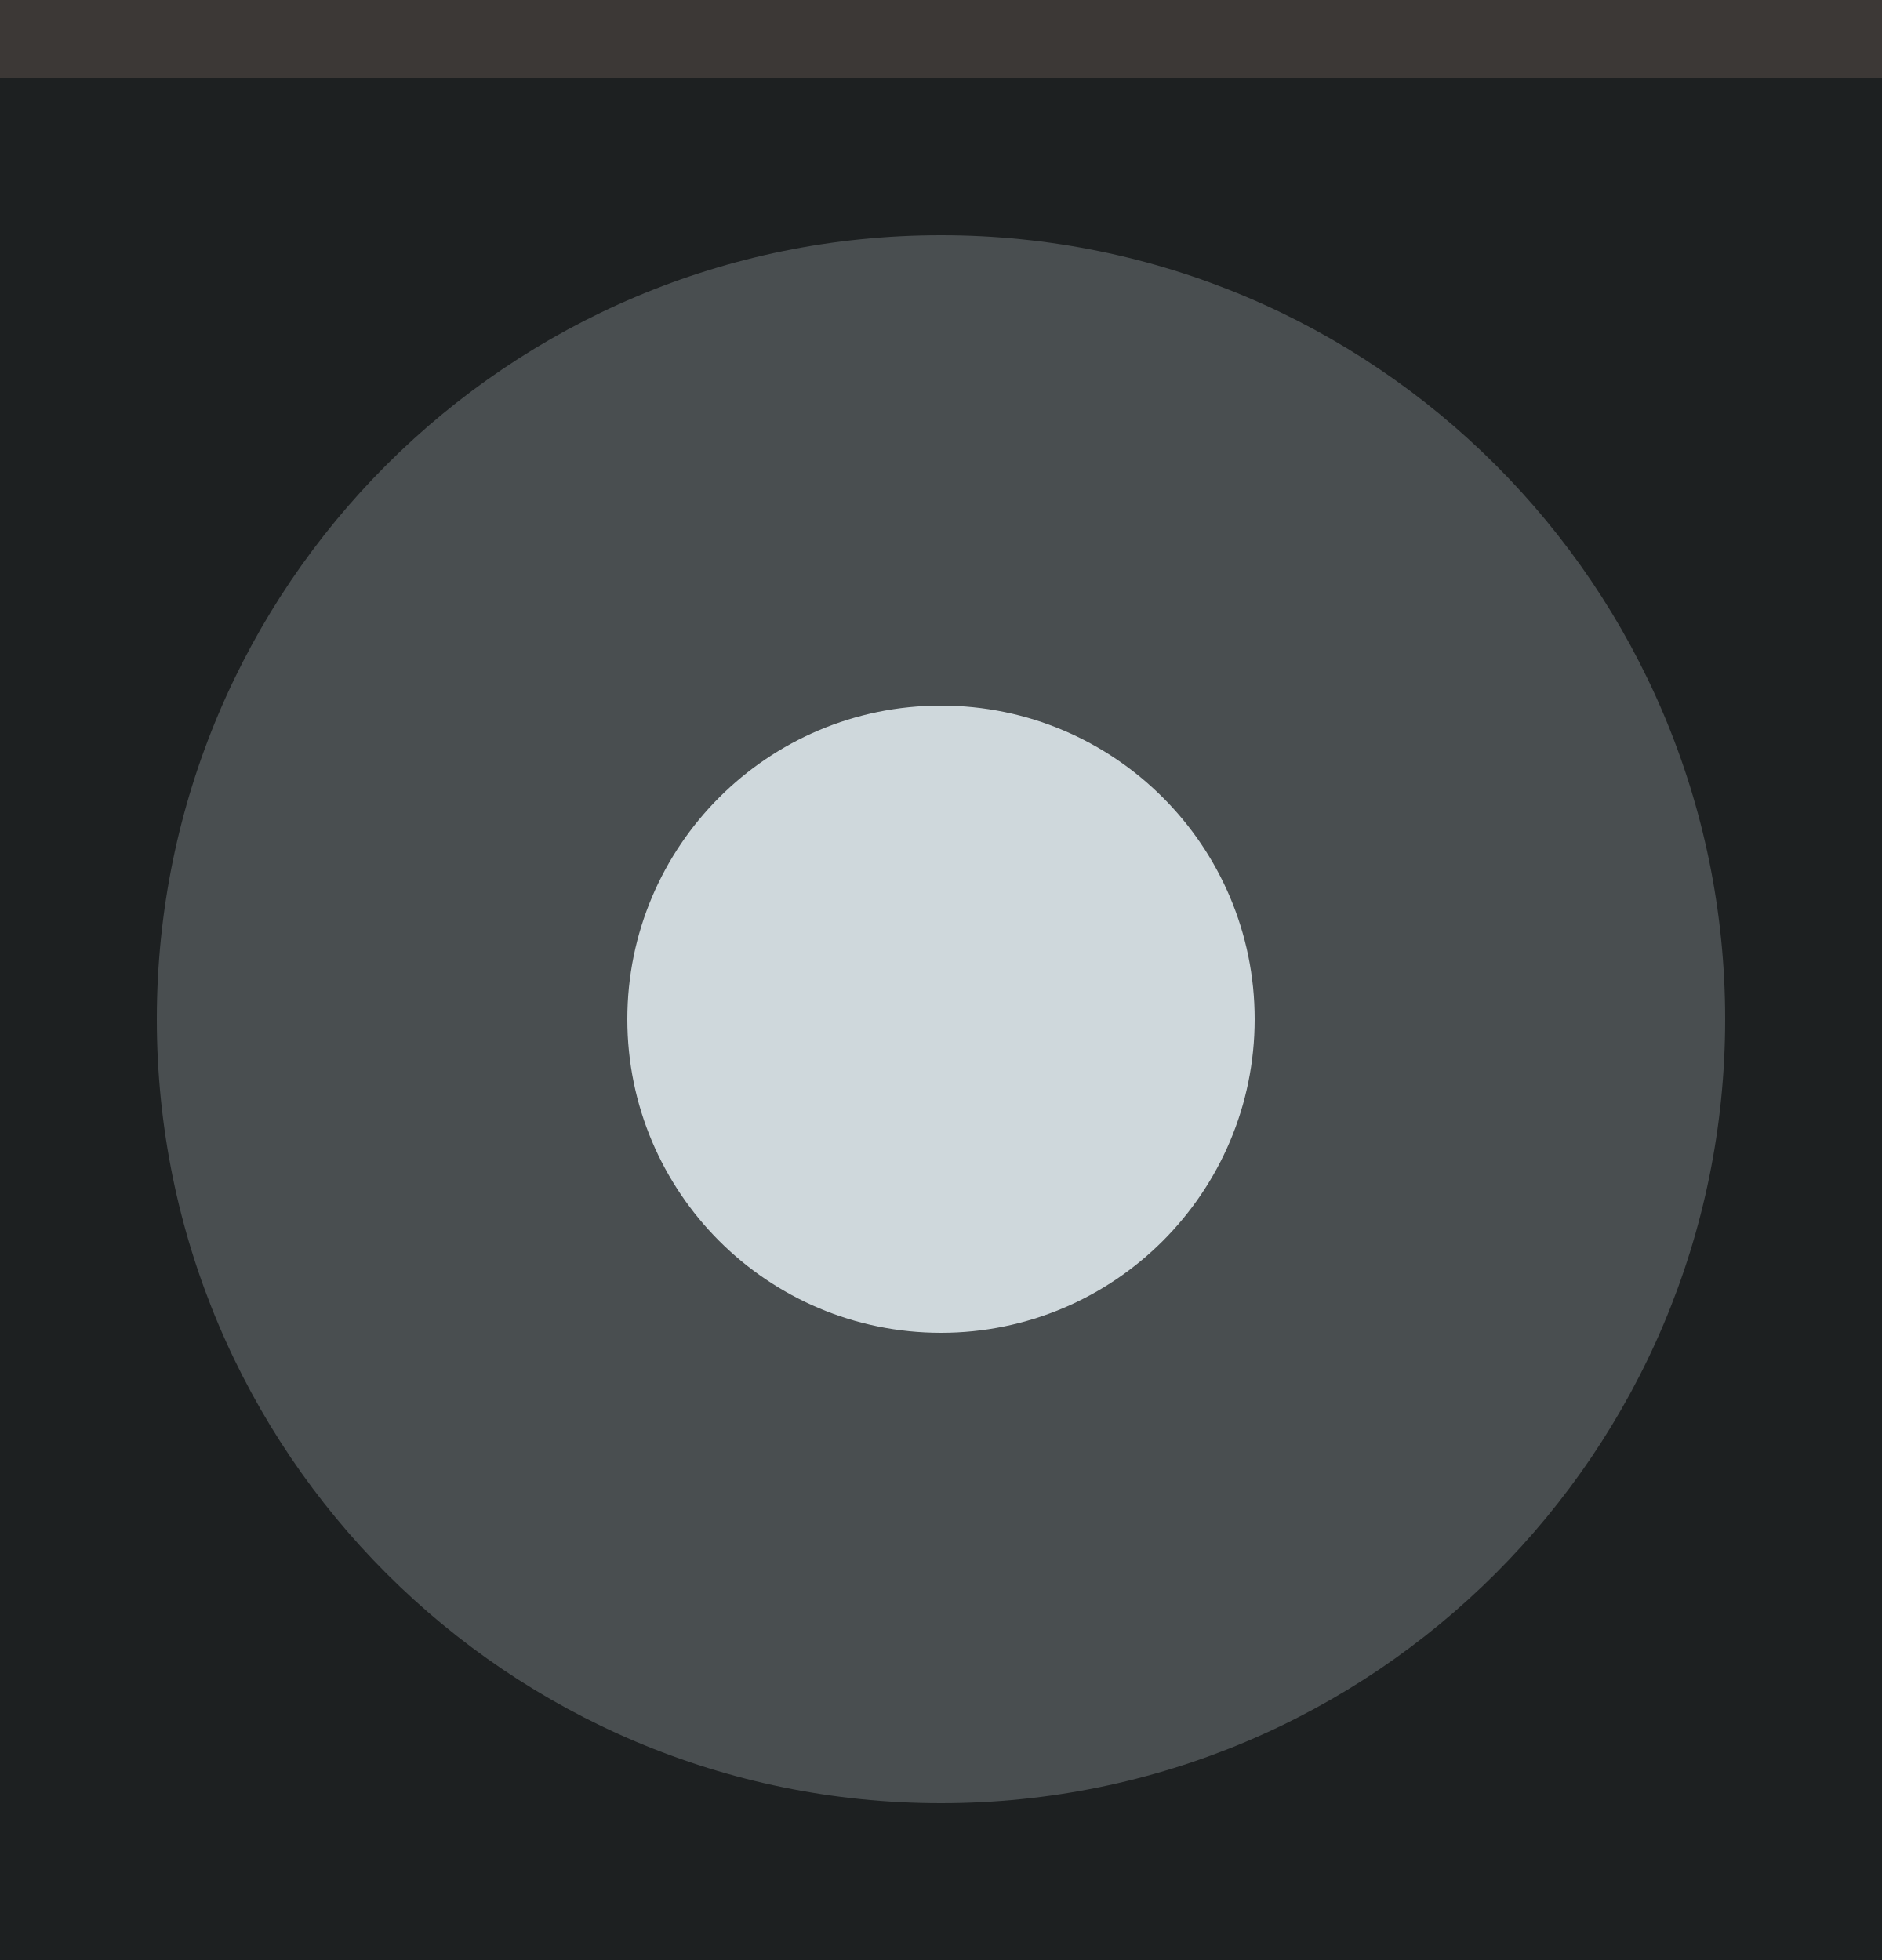
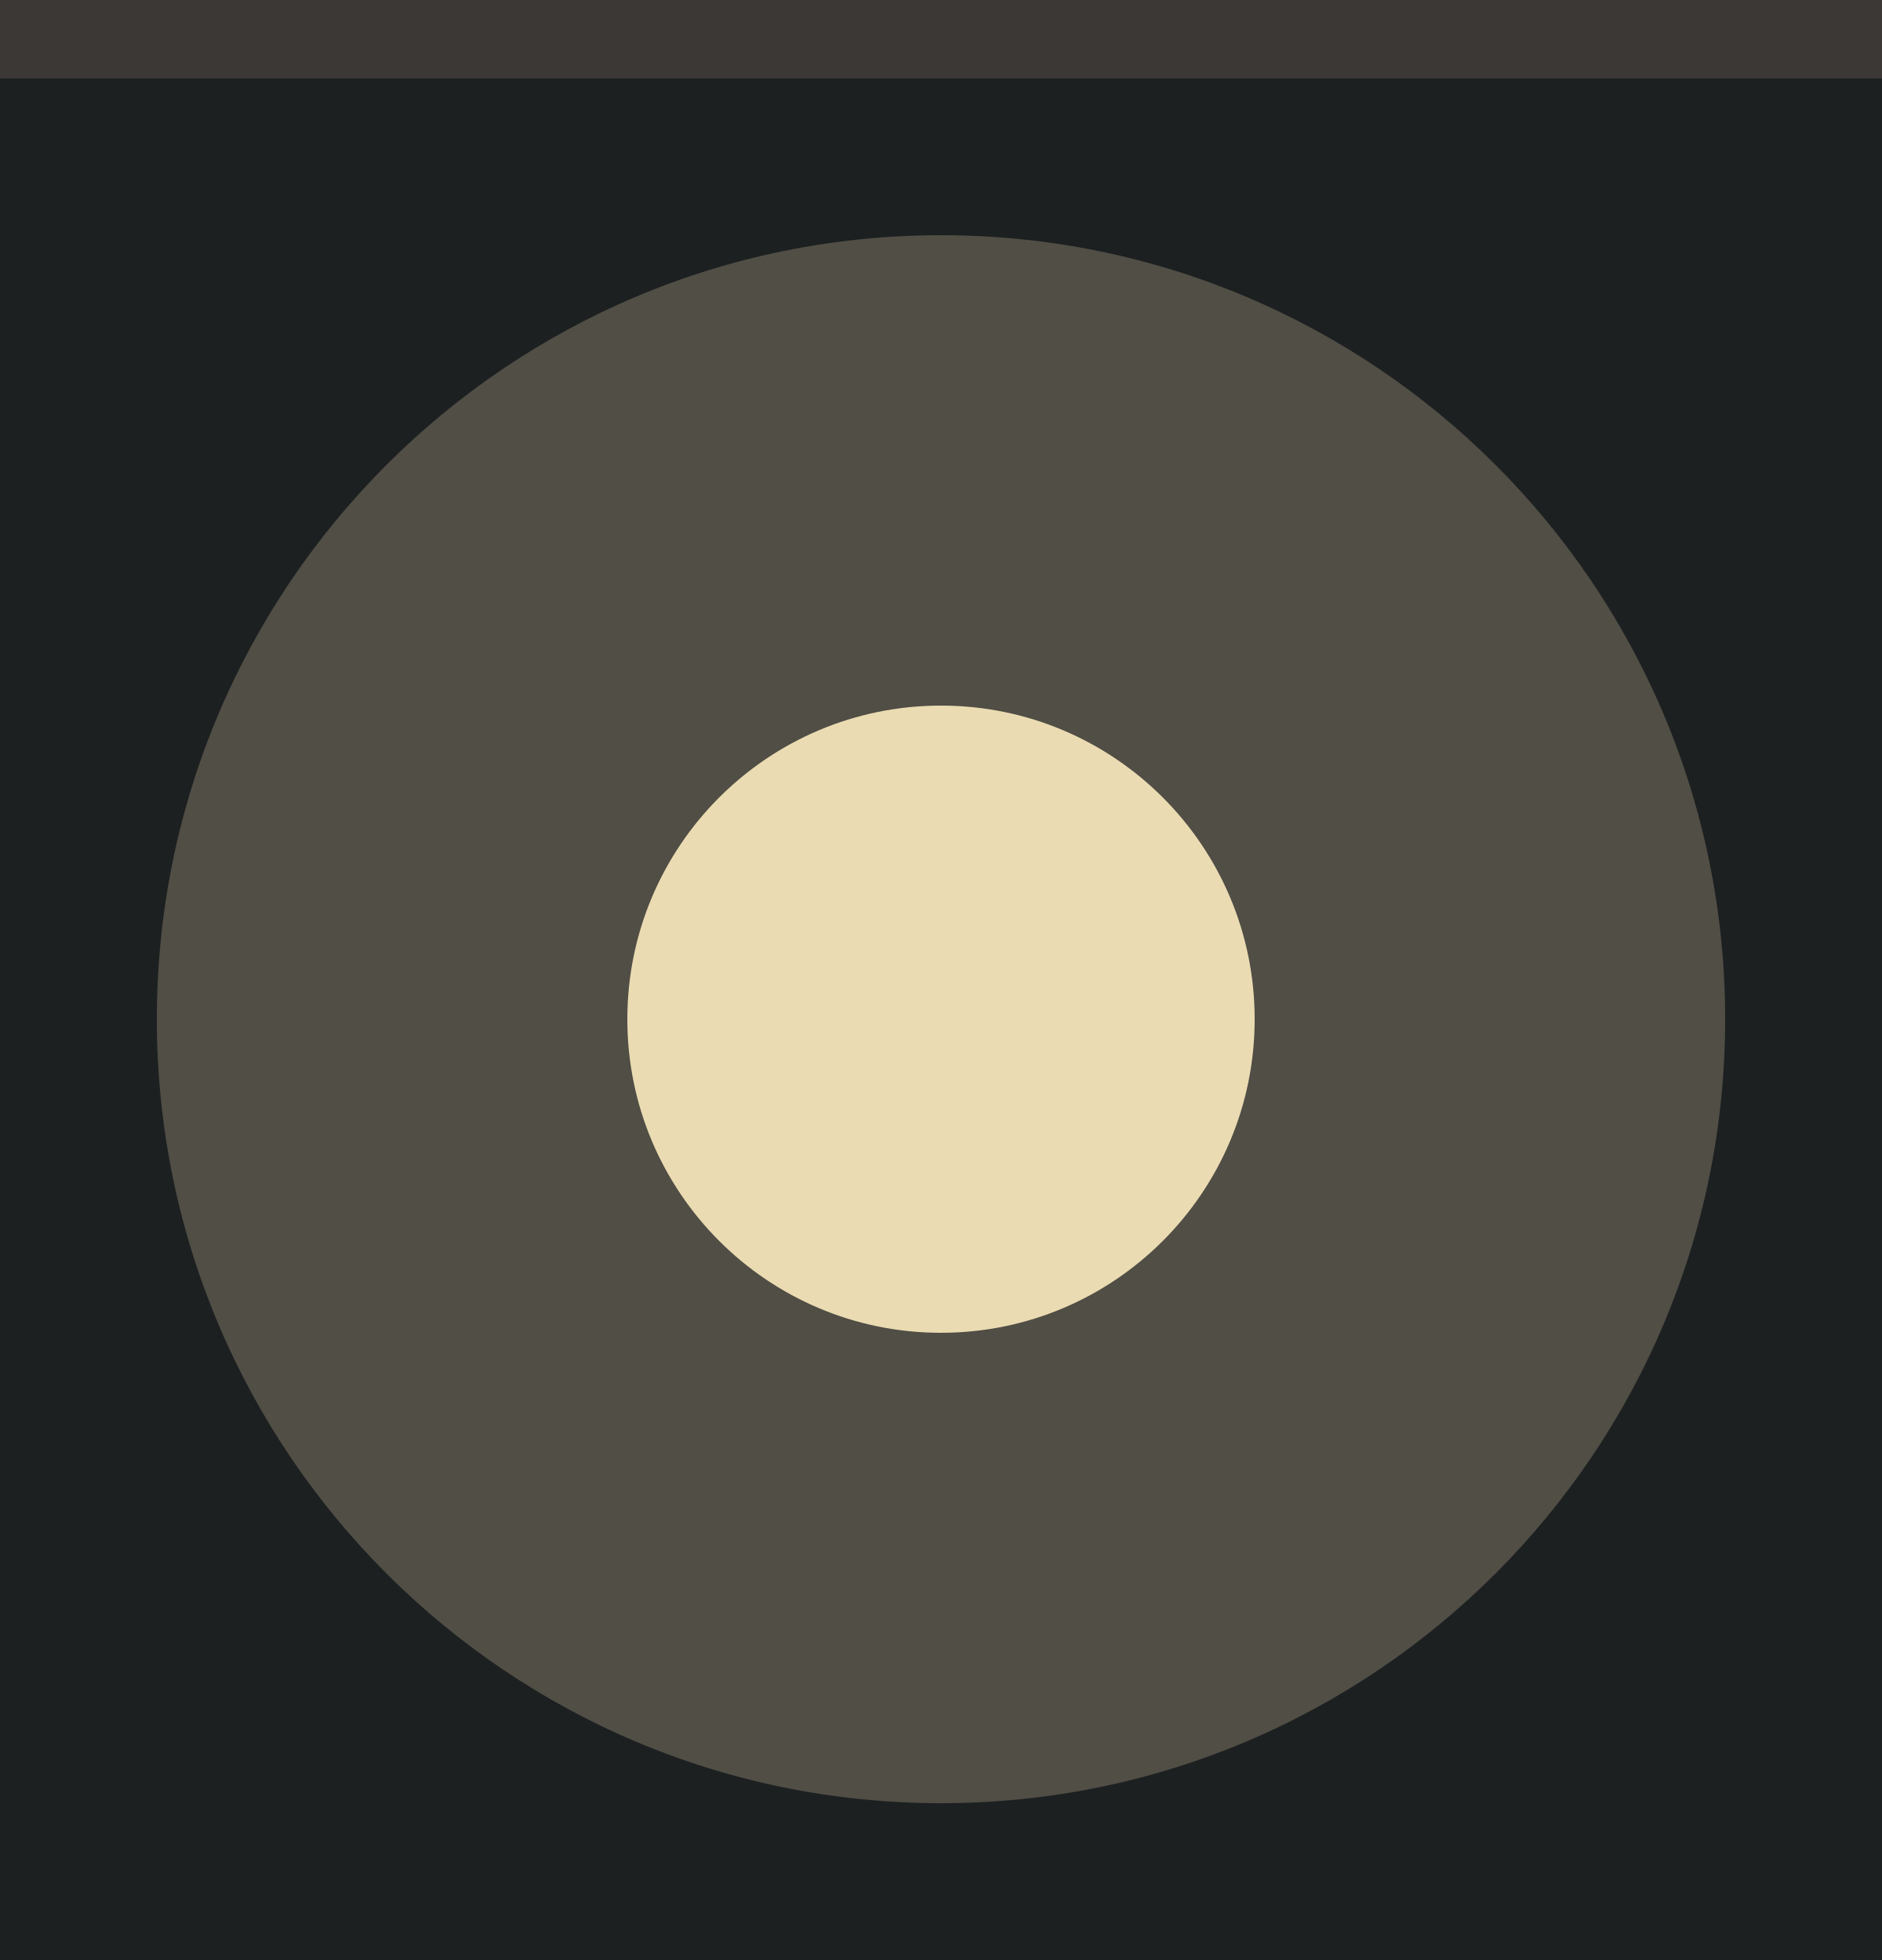
<svg xmlns="http://www.w3.org/2000/svg" width="24" height="25" viewBox="0 0 24 25" id="svg4142" version="1.1">
  <defs id="defs4144" />
  <g id="layer1" transform="translate(0,-1027.362)">
    <rect style="opacity:1;fill:#1D2021;fill-opacity:1;fill-rule:evenodd;stroke:none;stroke-width:2.745;stroke-linecap:butt;stroke-linejoin:miter;stroke-miterlimit:4;stroke-dasharray:none;stroke-dashoffset:478.437;stroke-opacity:1" id="rect4741" width="24" height="25" x="0" y="1027.362" />
-     <circle style="fill:#cfd8dc;fill-opacity:0.25;stroke:none;stroke-width:0.5;stroke-linejoin:miter;stroke-miterlimit:4;stroke-dasharray:none;stroke-opacity:1" id="path2994" cx="1040.362" cy="-12" transform="rotate(90)" r="10" />
+     <circle style="fill:#EBDBB2;fill-opacity:0.25;stroke:none;stroke-width:0.5;stroke-linejoin:miter;stroke-miterlimit:4;stroke-dasharray:none;stroke-opacity:1" id="path2994" cx="1040.362" cy="-12" transform="rotate(90)" r="10" />
    <rect style="opacity:1;fill:#3C3836;fill-opacity:1;fill-rule:evenodd;stroke:none;stroke-width:2.745;stroke-linecap:butt;stroke-linejoin:miter;stroke-miterlimit:4;stroke-dasharray:none;stroke-dashoffset:478.437;stroke-opacity:1" id="rect4959" width="24" height="1" x="0" y="1027.362" />
-     <circle style="opacity:1;fill:#cfd8dc;fill-opacity:1;fill-rule:nonzero;stroke:none;stroke-width:3.66;stroke-linecap:butt;stroke-linejoin:miter;stroke-miterlimit:4;stroke-dasharray:none;stroke-dashoffset:478.437;stroke-opacity:1" id="path4377" cx="12" cy="1040.362" r="4" />
+     <circle style="opacity:1;fill:#EBDBB2;fill-opacity:1;fill-rule:nonzero;stroke:none;stroke-width:3.66;stroke-linecap:butt;stroke-linejoin:miter;stroke-miterlimit:4;stroke-dasharray:none;stroke-dashoffset:478.437;stroke-opacity:1" id="path4377" cx="12" cy="1040.362" r="4" />
  </g>
</svg>
